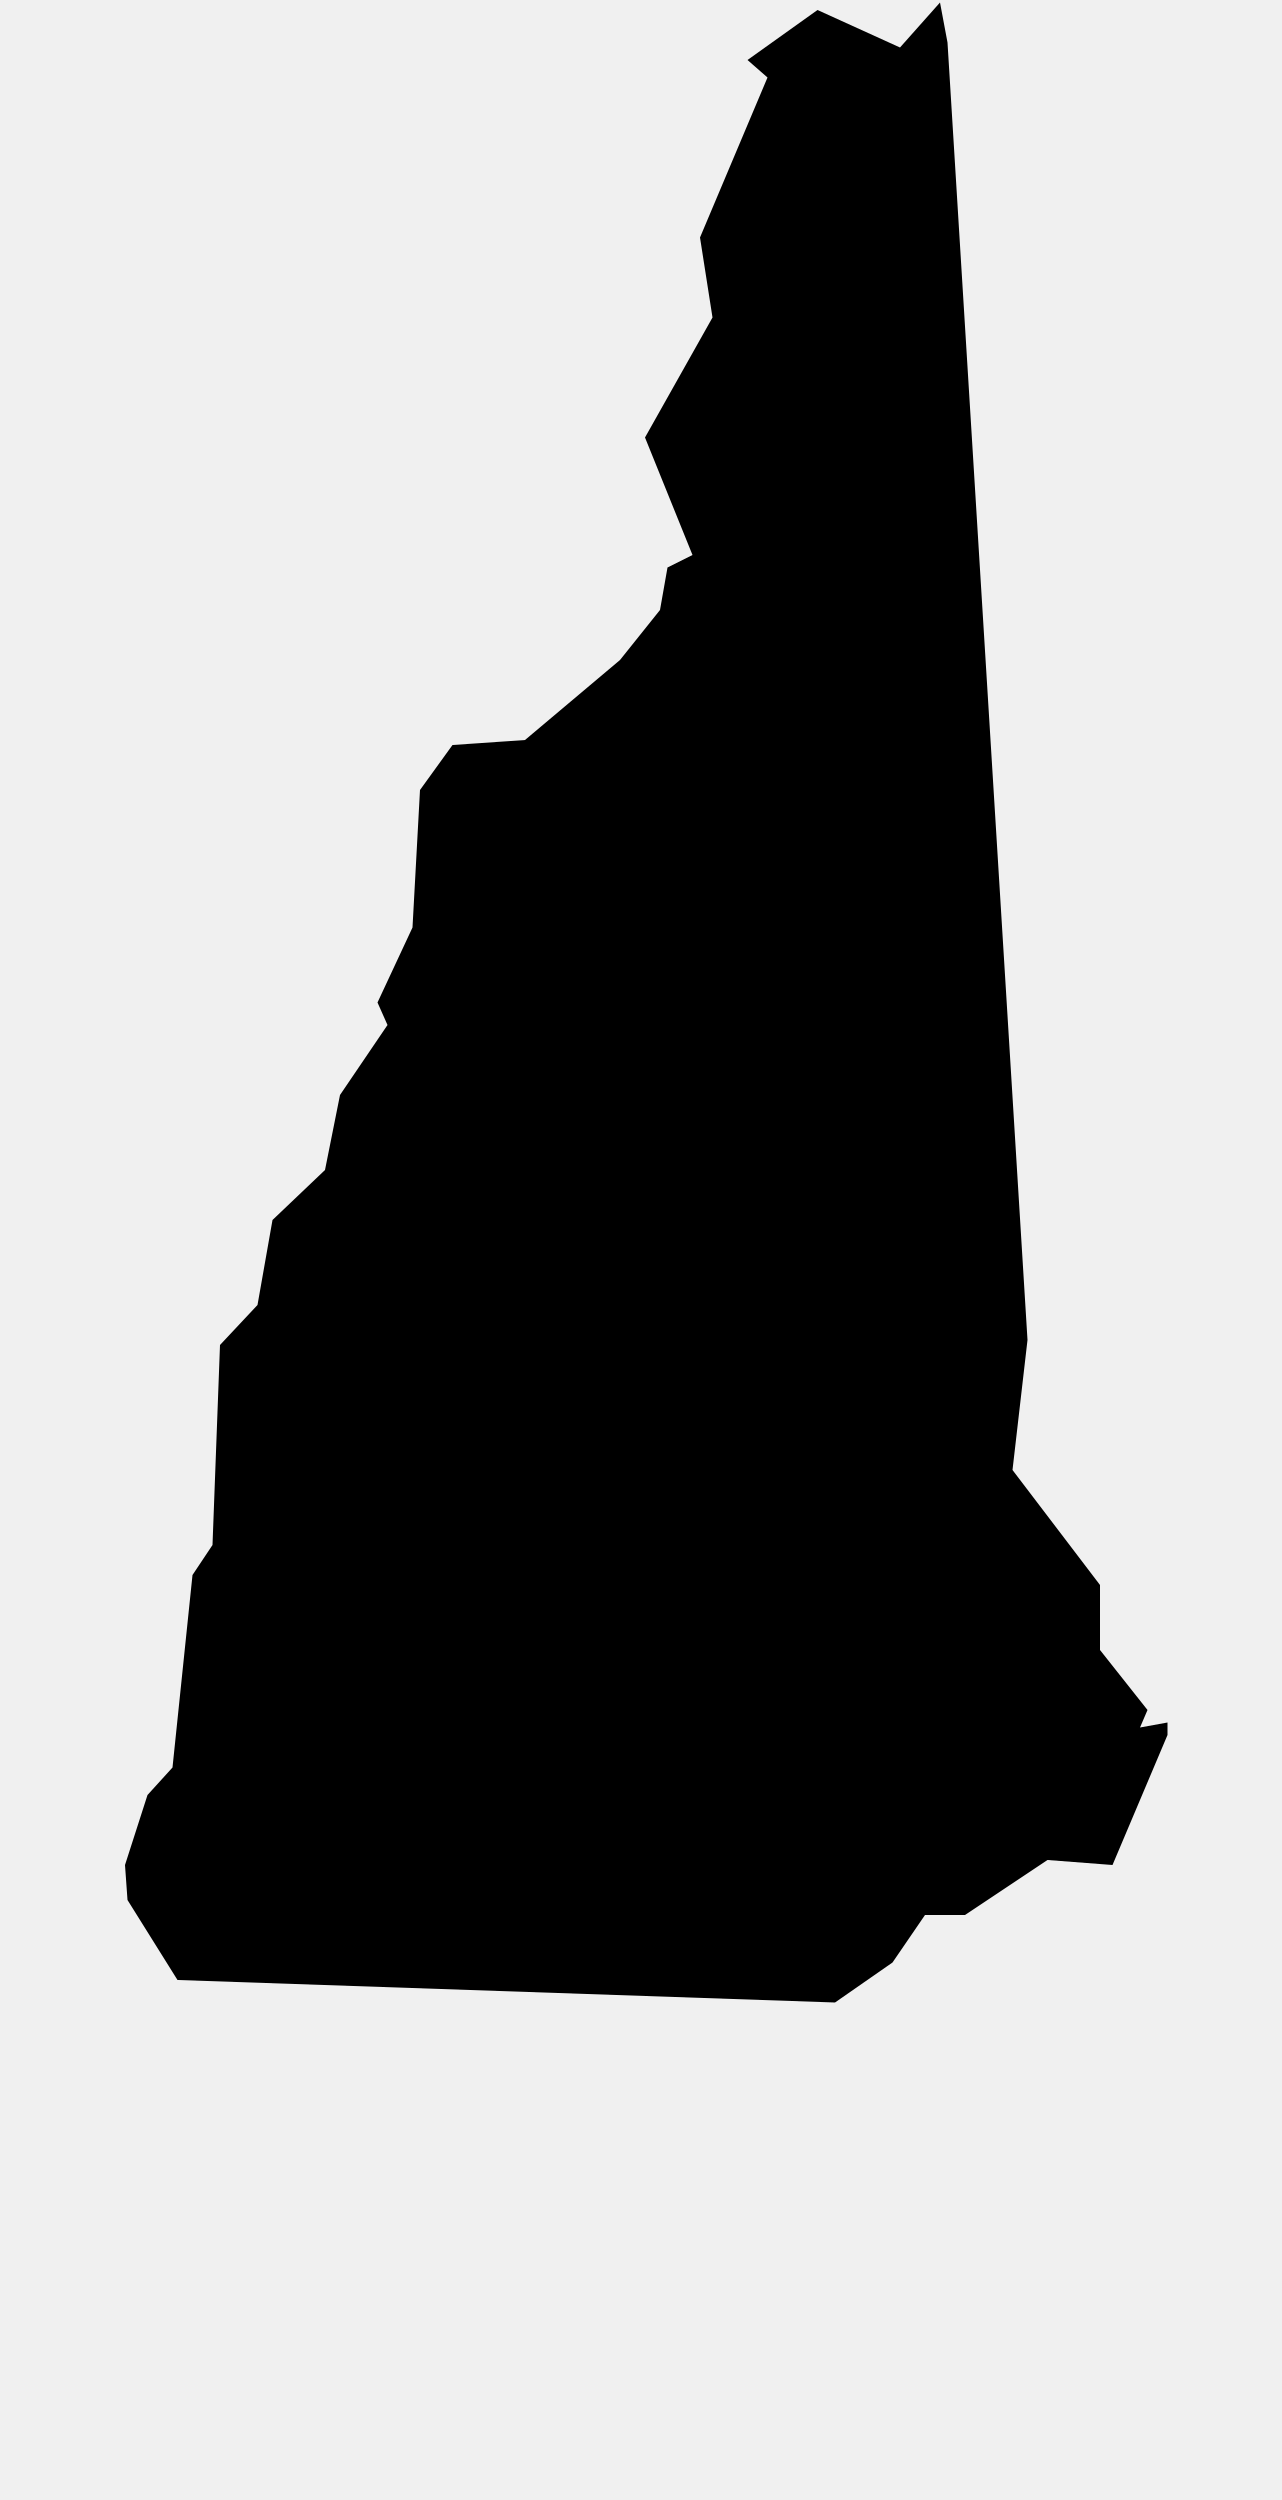
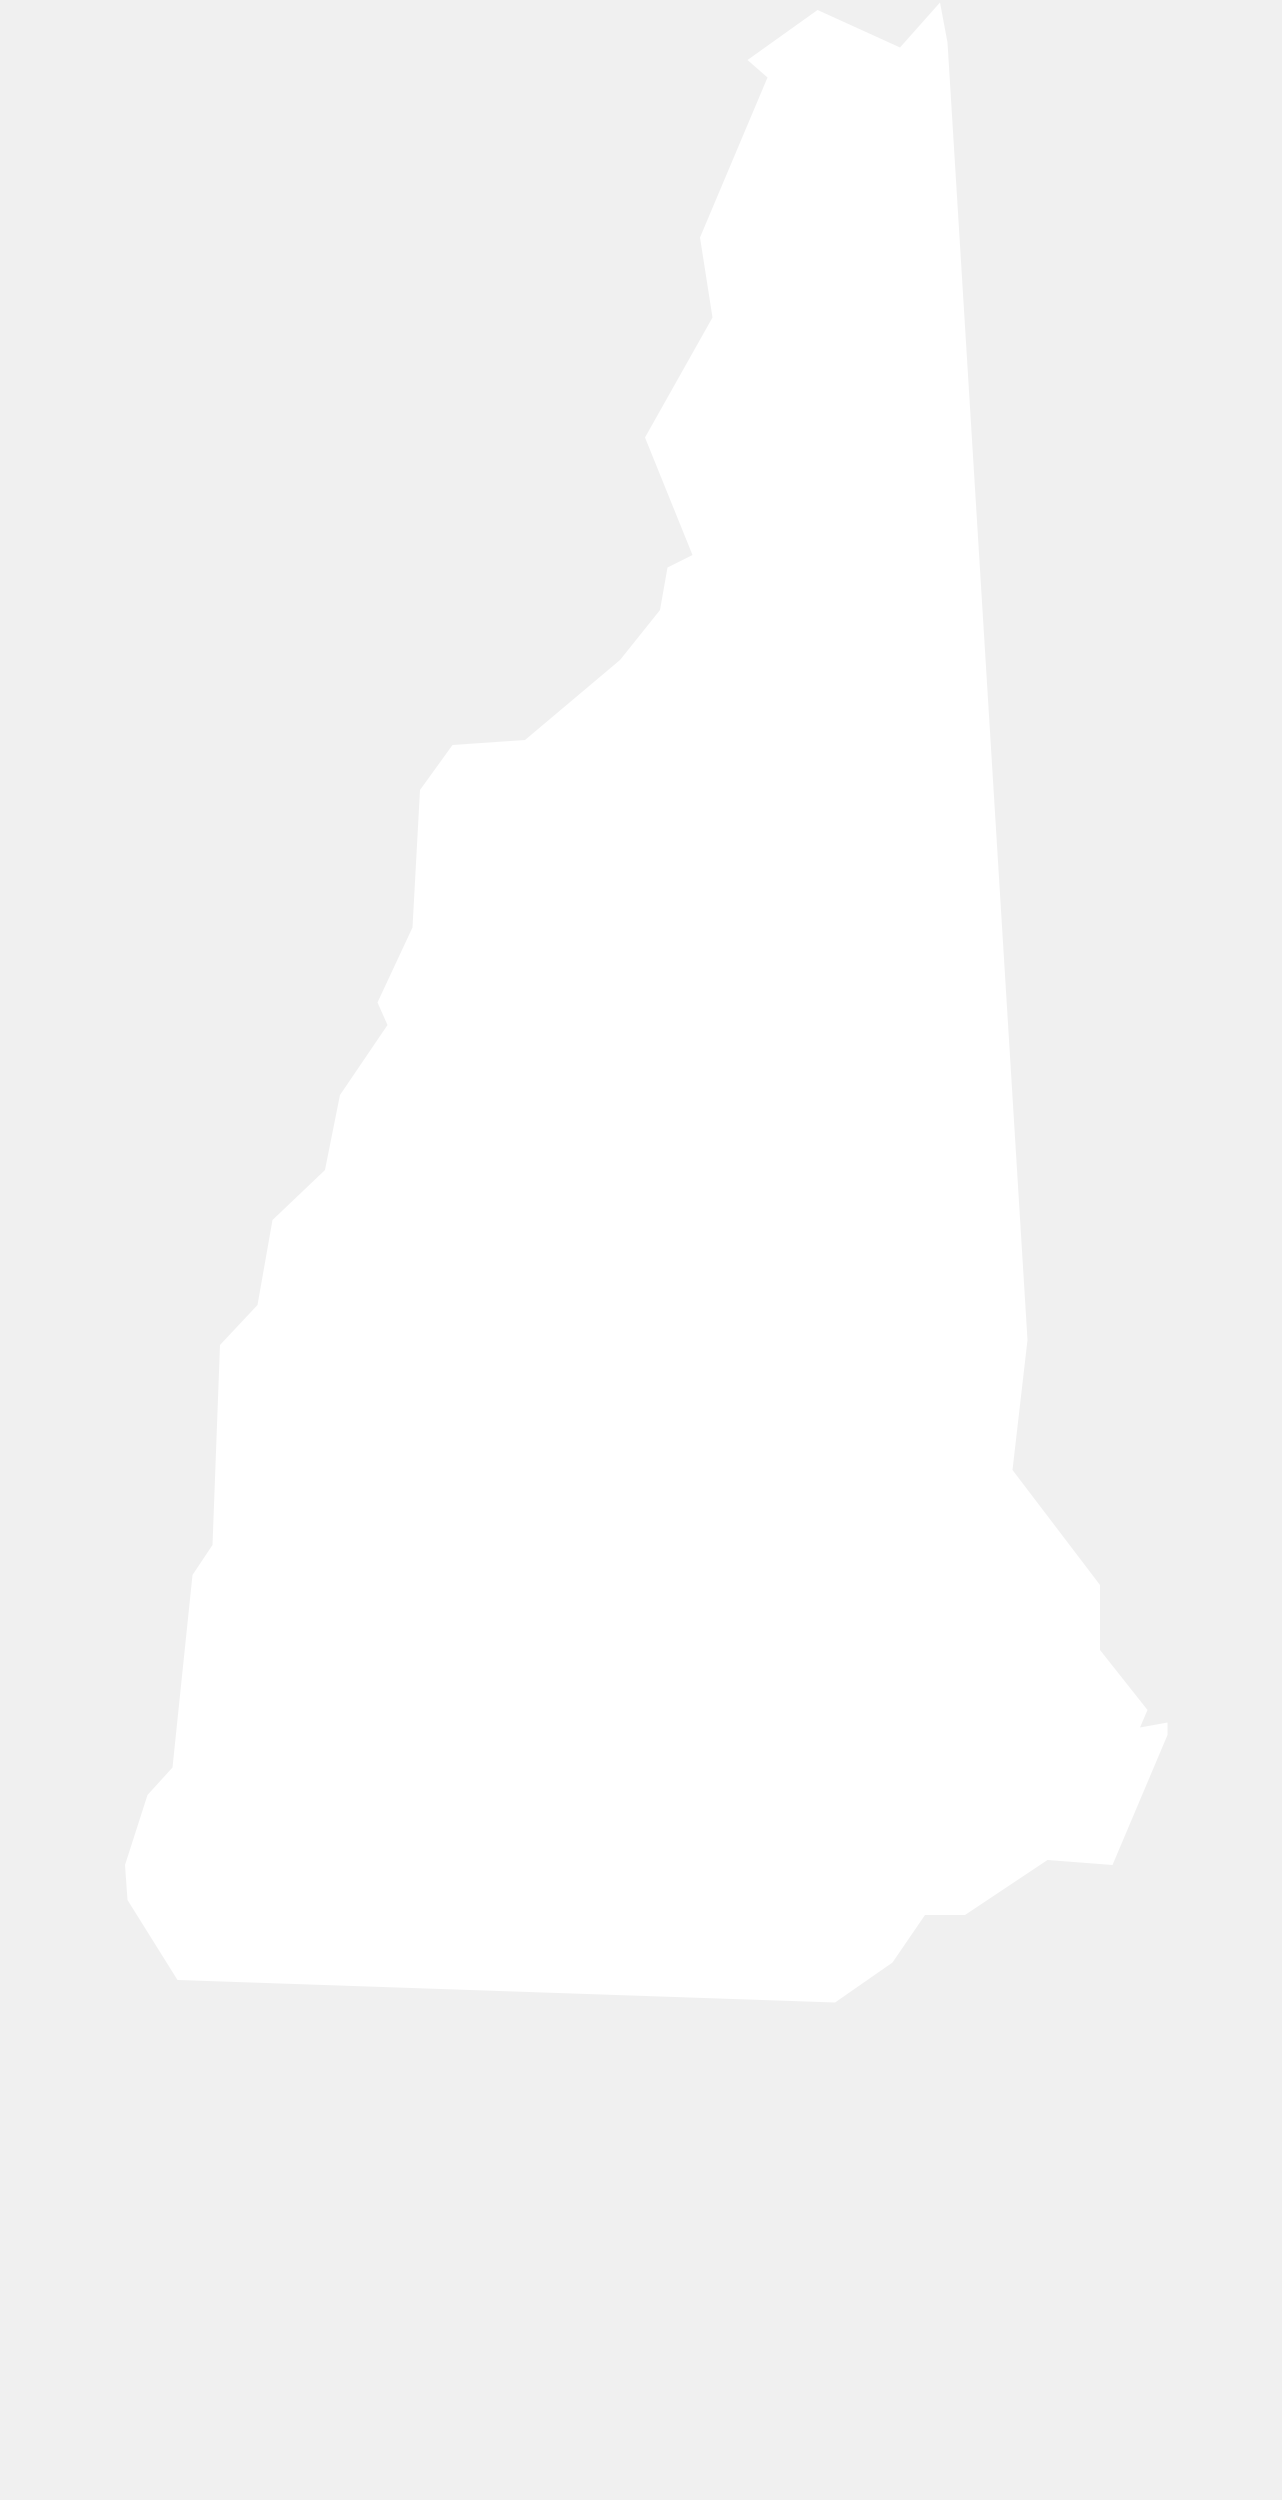
<svg xmlns="http://www.w3.org/2000/svg" version="1.1" width="41" height="80" viewBox="0 0 41 80">
-   <path d="M30.32 1.36l-0.24-1.28-1.28 1.44-2.64-1.2-2.24 1.6 0.64 0.56-2.16 5.12 0.4 2.56-2.16 3.84 1.52 3.76-0.8 0.4-0.24 1.36-1.28 1.6-3.040 2.56-2.32 0.16-1.040 1.44-0.24 4.4-1.12 2.4 0.32 0.72-1.52 2.24-0.48 2.4-1.68 1.6-0.48 2.72-1.2 1.28-0.24 6.4-0.64 0.96-0.64 6.16-0.8 0.88-0.72 2.24 0.080 1.12 1.6 2.56 21.040 0.72 1.84-1.28 1.040-1.52h1.28l2.64-1.76 2.080 0.16 1.76-4.16v-0.4l-0.88 0.16 0.24-0.56-1.52-1.92v-2.080l-2.8-3.68 0.48-4.16z" />
+   <path fill="white" d="M30.32 1.36l-0.24-1.28-1.28 1.44-2.64-1.2-2.24 1.6 0.64 0.56-2.16 5.12 0.4 2.56-2.16 3.84 1.52 3.76-0.8 0.4-0.24 1.36-1.28 1.6-3.040 2.56-2.32 0.16-1.040 1.44-0.24 4.4-1.12 2.4 0.32 0.72-1.52 2.24-0.48 2.4-1.68 1.6-0.48 2.72-1.2 1.28-0.24 6.4-0.64 0.96-0.64 6.16-0.8 0.88-0.72 2.24 0.080 1.12 1.6 2.56 21.040 0.72 1.84-1.28 1.040-1.52h1.28l2.64-1.76 2.080 0.16 1.76-4.16v-0.4l-0.88 0.16 0.24-0.56-1.52-1.92v-2.080l-2.8-3.68 0.48-4.16z" />
</svg>
